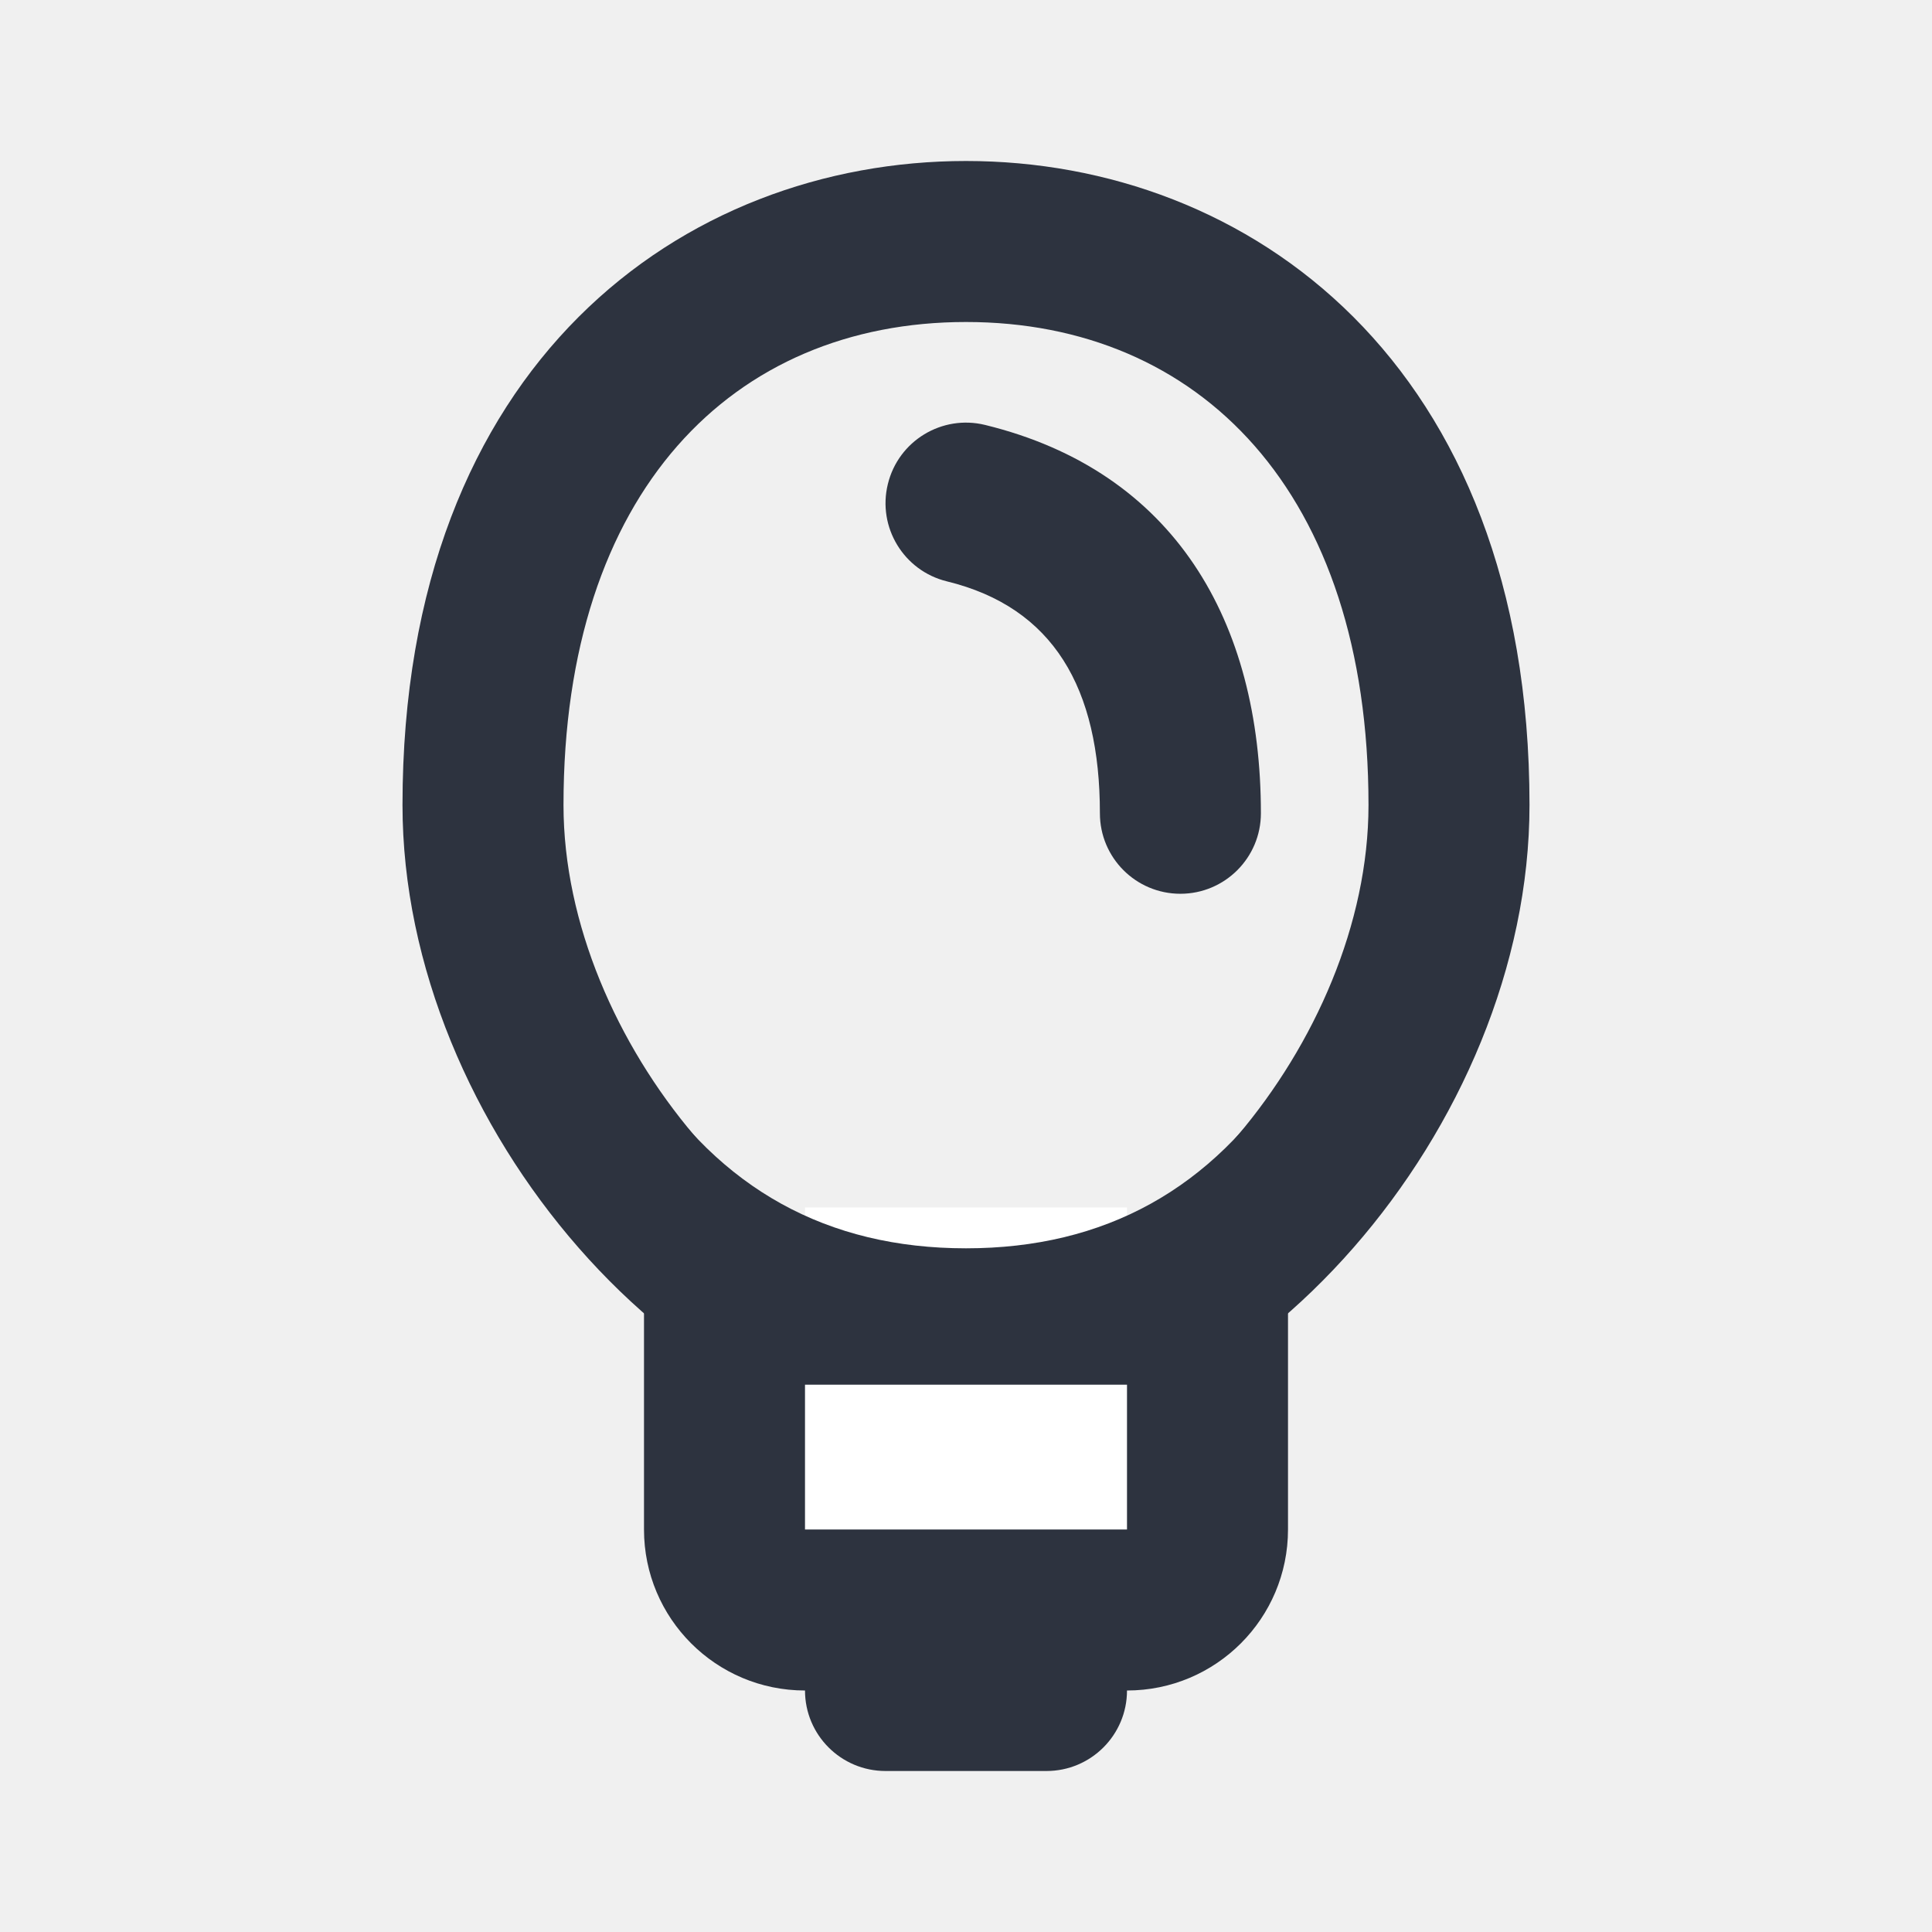
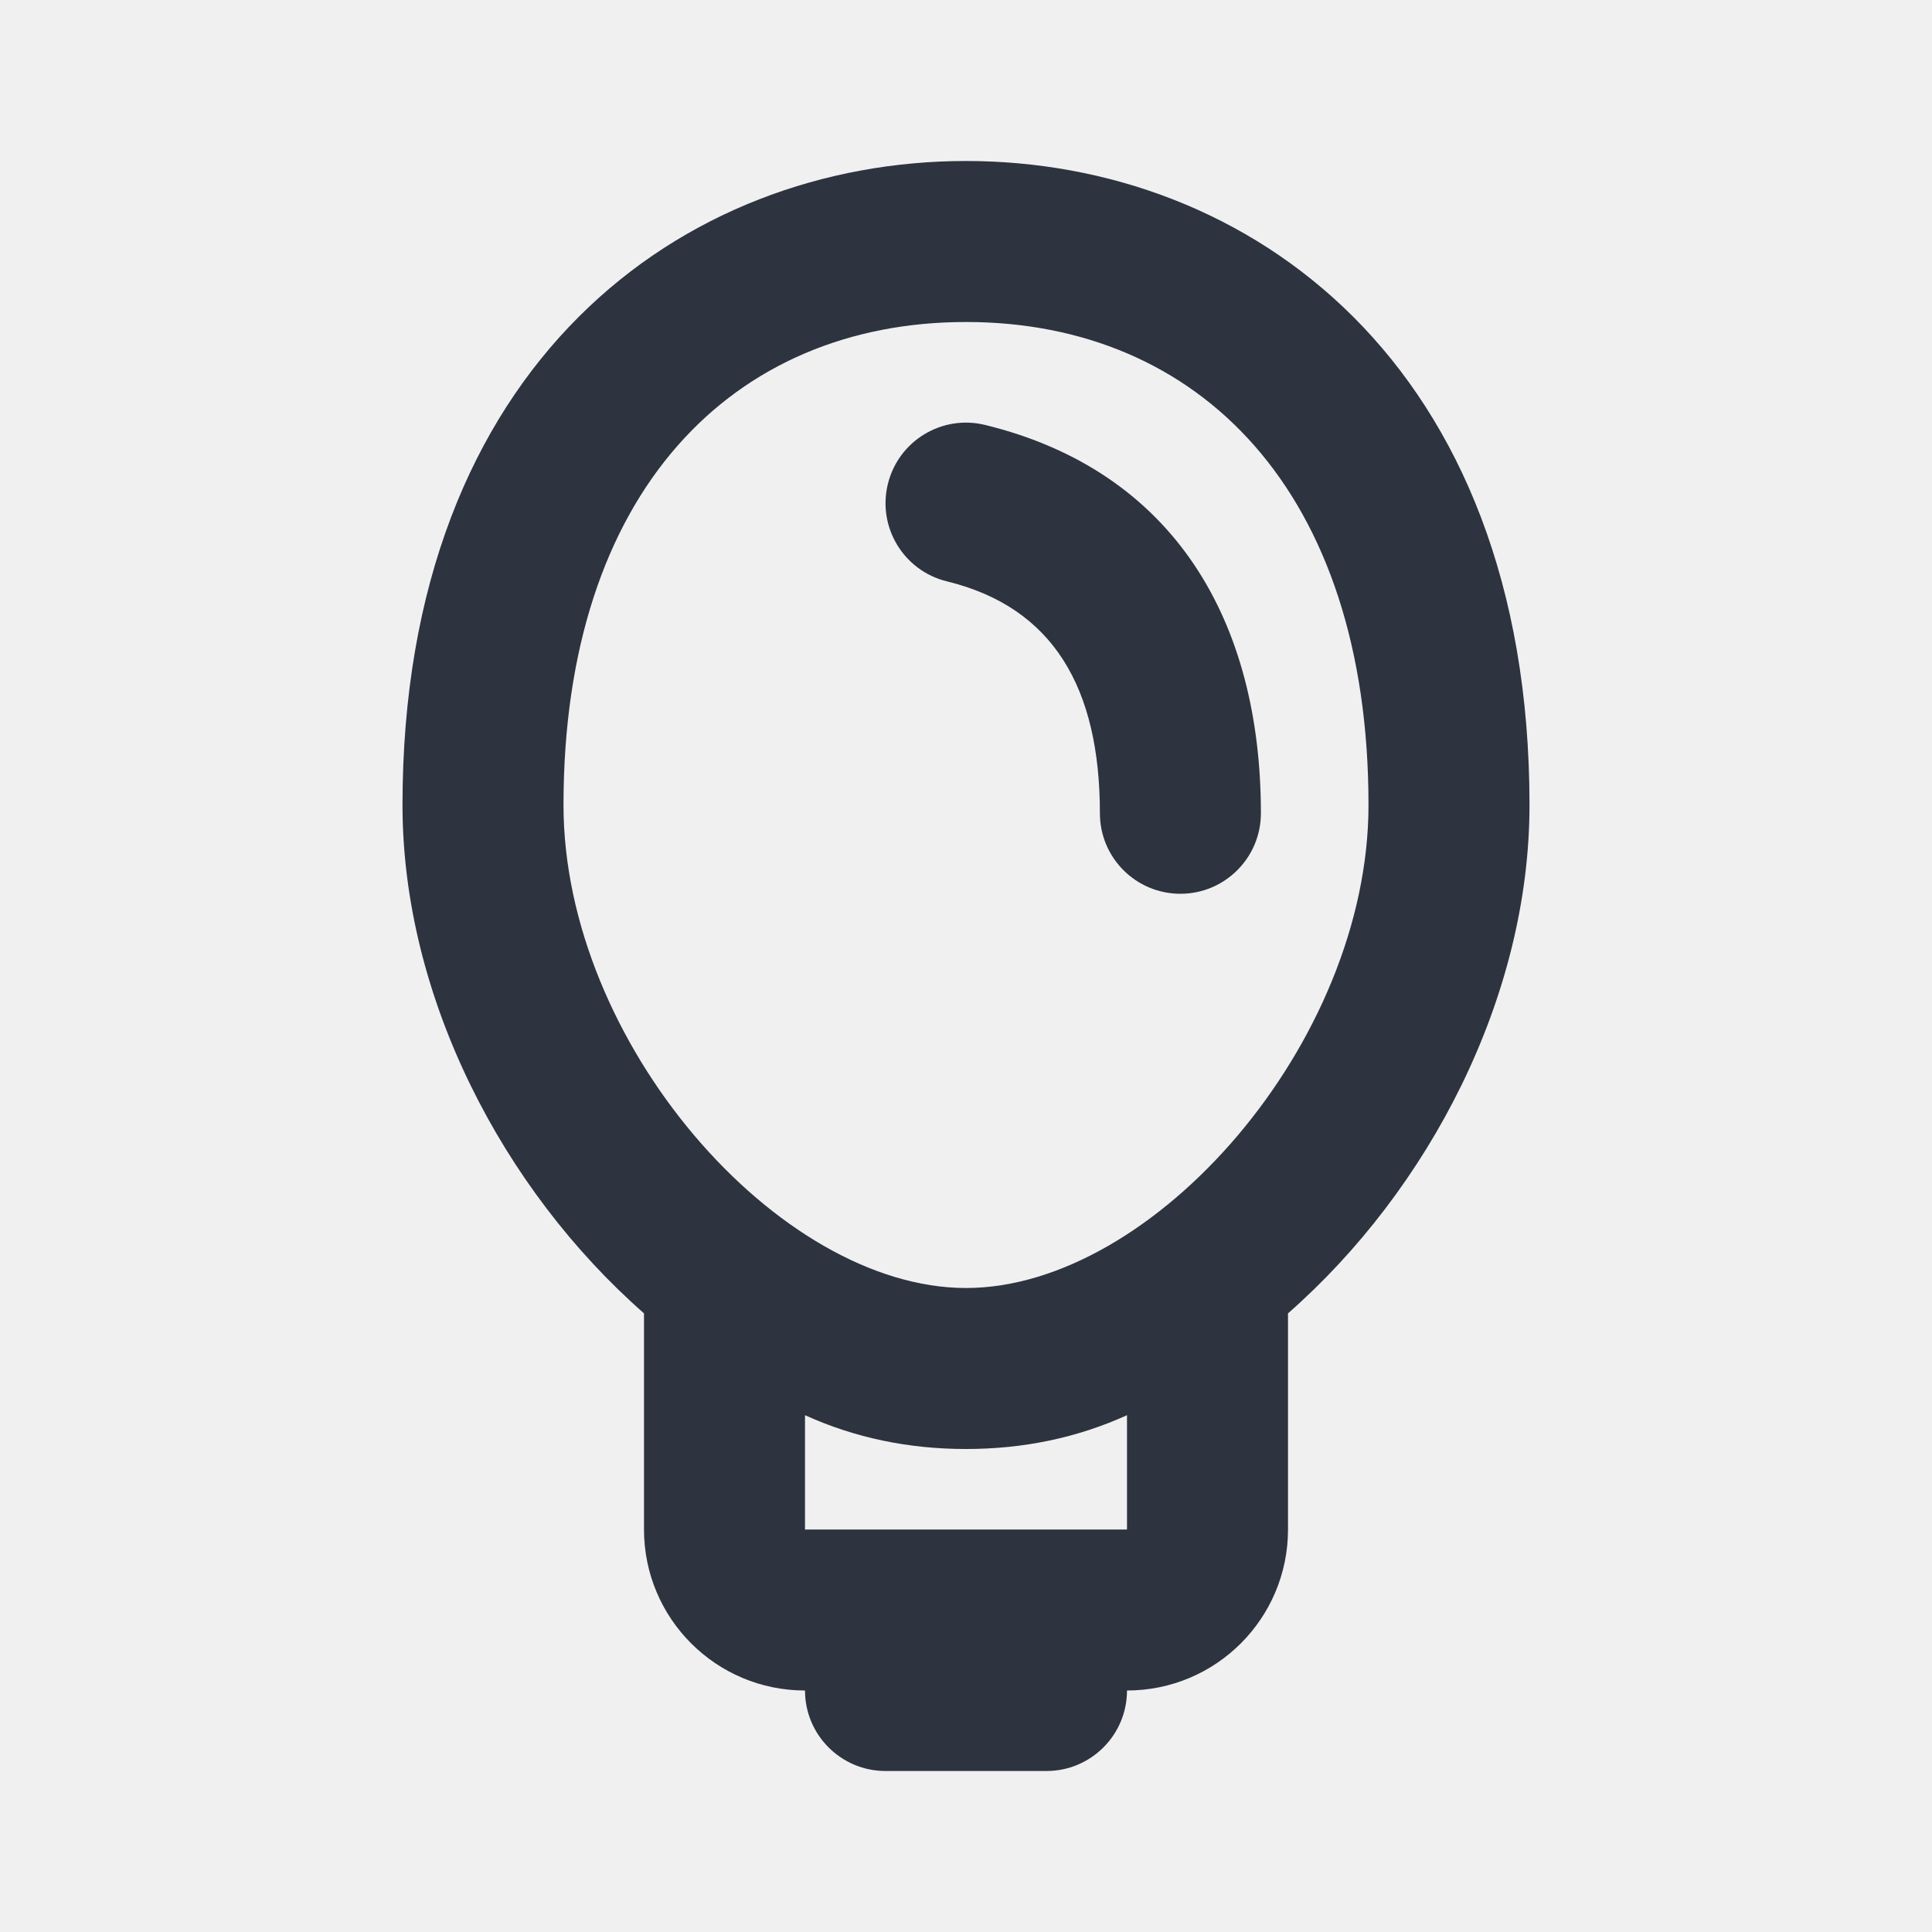
<svg xmlns="http://www.w3.org/2000/svg" width="24px" height="24px" viewBox="0 0 24 24" version="1.1">
  <defs />
  <g id="icon/ic_lightbulb" stroke="none" stroke-width="1" fill="none" fill-rule="evenodd">
-     <g id="ic_lightbulb" transform="translate(5, 2)">
-       <path d="M7,14 C9.332,14 12,10.95 12,8 C12,4.105 9.895,2 7,2 C4.105,2 2,4.105 2,8 C2,10.95 4.668,14 7,14 Z M7,16 C3.5,16 0,12 0,8 C0,2.5 3.5,4.8985872e-16 7,0 C10.5,0 14,2.5 14,8 C14,12 10.5,16 7,16 Z" id="Oval-3" fill="#2D333F" fill-rule="nonzero" />
-       <rect id="Rectangle-5" fill="#FFFFFF" x="5" y="13" width="4" height="4" />
-       <rect id="Rectangle-65" fill="#2D333F" x="5" y="17" width="4" height="3" rx="1" />
-       <path d="M3,11.296 C3.943,12.77 5.276,13.507 7,13.507 C8.724,13.507 10.057,12.77 11,11.296 C11,13.029 11,14.264 11,15 L11,17 C11,18.105 10.105,19 9,19 L5,19 C3.895,19 3,18.105 3,17 L3,15 C3,14.264 3,13.029 3,11.296 Z" id="Rectangle-6" fill="#2D333F" fill-rule="nonzero" />
-       <polygon id="Path" fill="#FFFFFF" points="5 15.201 5 17 9 17 9 15.201" />
-       <path d="M6.405,8.508 C5.853,8.508 5.405,8.06 5.405,7.508 C5.405,6.955 5.853,6.508 6.405,6.508 C7.96,6.508 8.963,5.93 9.286,4.607 C9.417,4.071 9.959,3.742 10.495,3.874 C11.032,4.005 11.36,4.546 11.229,5.082 C10.654,7.433 8.791,8.508 6.405,8.508 Z" id="Oval-9" fill="#2D333F" fill-rule="nonzero" transform="translate(8.331544, 6.176204) rotate(-90) translate(-8.331544, -6.176204) " />
-     </g>
+     <path d="M12,16 C14.332,16 17,12.95 17,10 C17,6.105 14.895,4 12,4 C9.105,4 7,6.105 7,10 C7,12.95 9.668,16 12,16 Z M14,17.201 L14,17.58 C13.383,17.86 12.716,18 12,18 C11.284,18 10.617,17.86 10,17.58 L10,17.201 L10,19 L14,19 L14,17.201 Z M8,16.315 C6.249,14.778 5,12.389 5,10 C5,4.5 8.5,2 12,2 C15.5,2 19,4.5 19,10 C19,12.389 17.751,14.778 16,16.315 L16,17 L16,19 C16,20.105 15.105,21 14,21 C14,21.552 13.552,22 13,22 L11,22 C10.448,22 10,21.552 10,21 C8.895,21 8,20.105 8,19 L8,17 L8,16.315 Z" id="ic_lightbulb" fill="#2D333F" fill-rule="nonzero" />
+     <path d="M11.405,10.508 C10.853,10.508 10.405,10.06 10.405,9.508 C10.405,8.955 10.853,8.508 11.405,8.508 C12.96,8.508 13.963,7.93 14.286,6.607 C14.417,6.071 14.959,5.742 15.495,5.874 C16.032,6.005 16.36,6.546 16.229,7.082 C15.654,9.433 13.791,10.508 11.405,10.508 Z" id="ic_lightbulb_sheen" fill="#2D333F" fill-rule="nonzero" transform="translate(13.33154, 8.176204) rotate(-90) translate(-13.33154, -8.176204) " />
  </g>
</svg>
